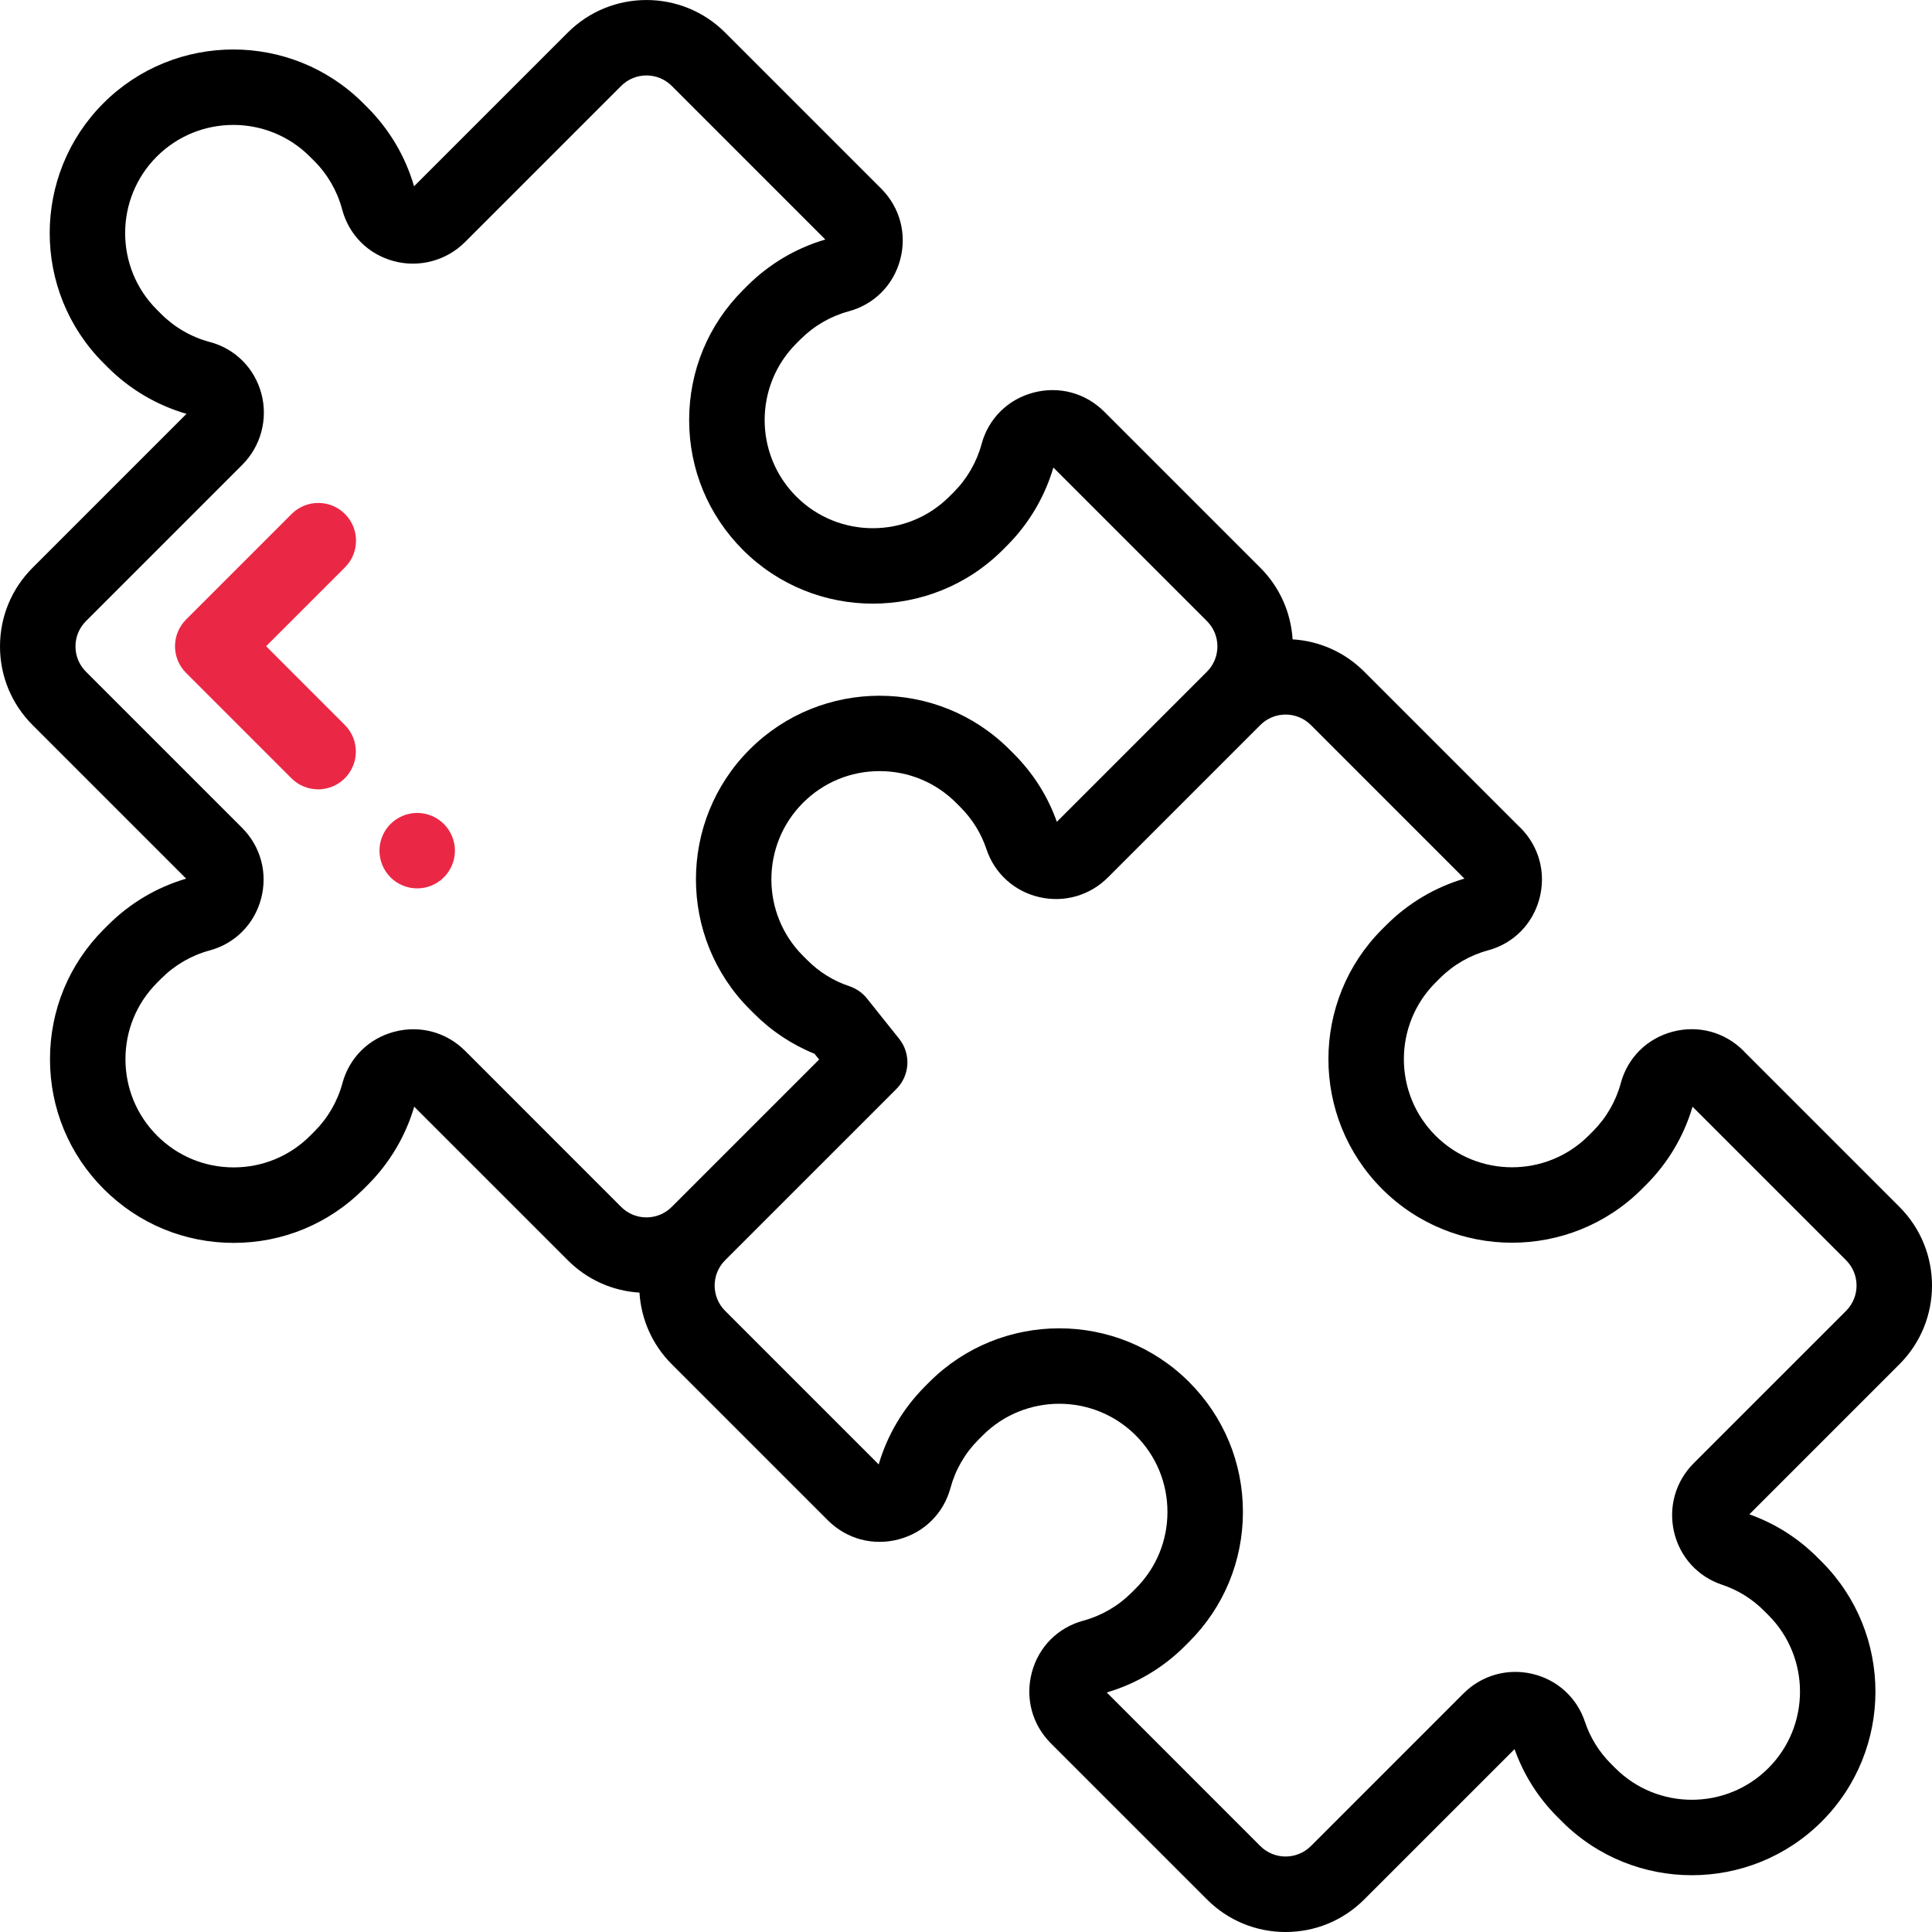
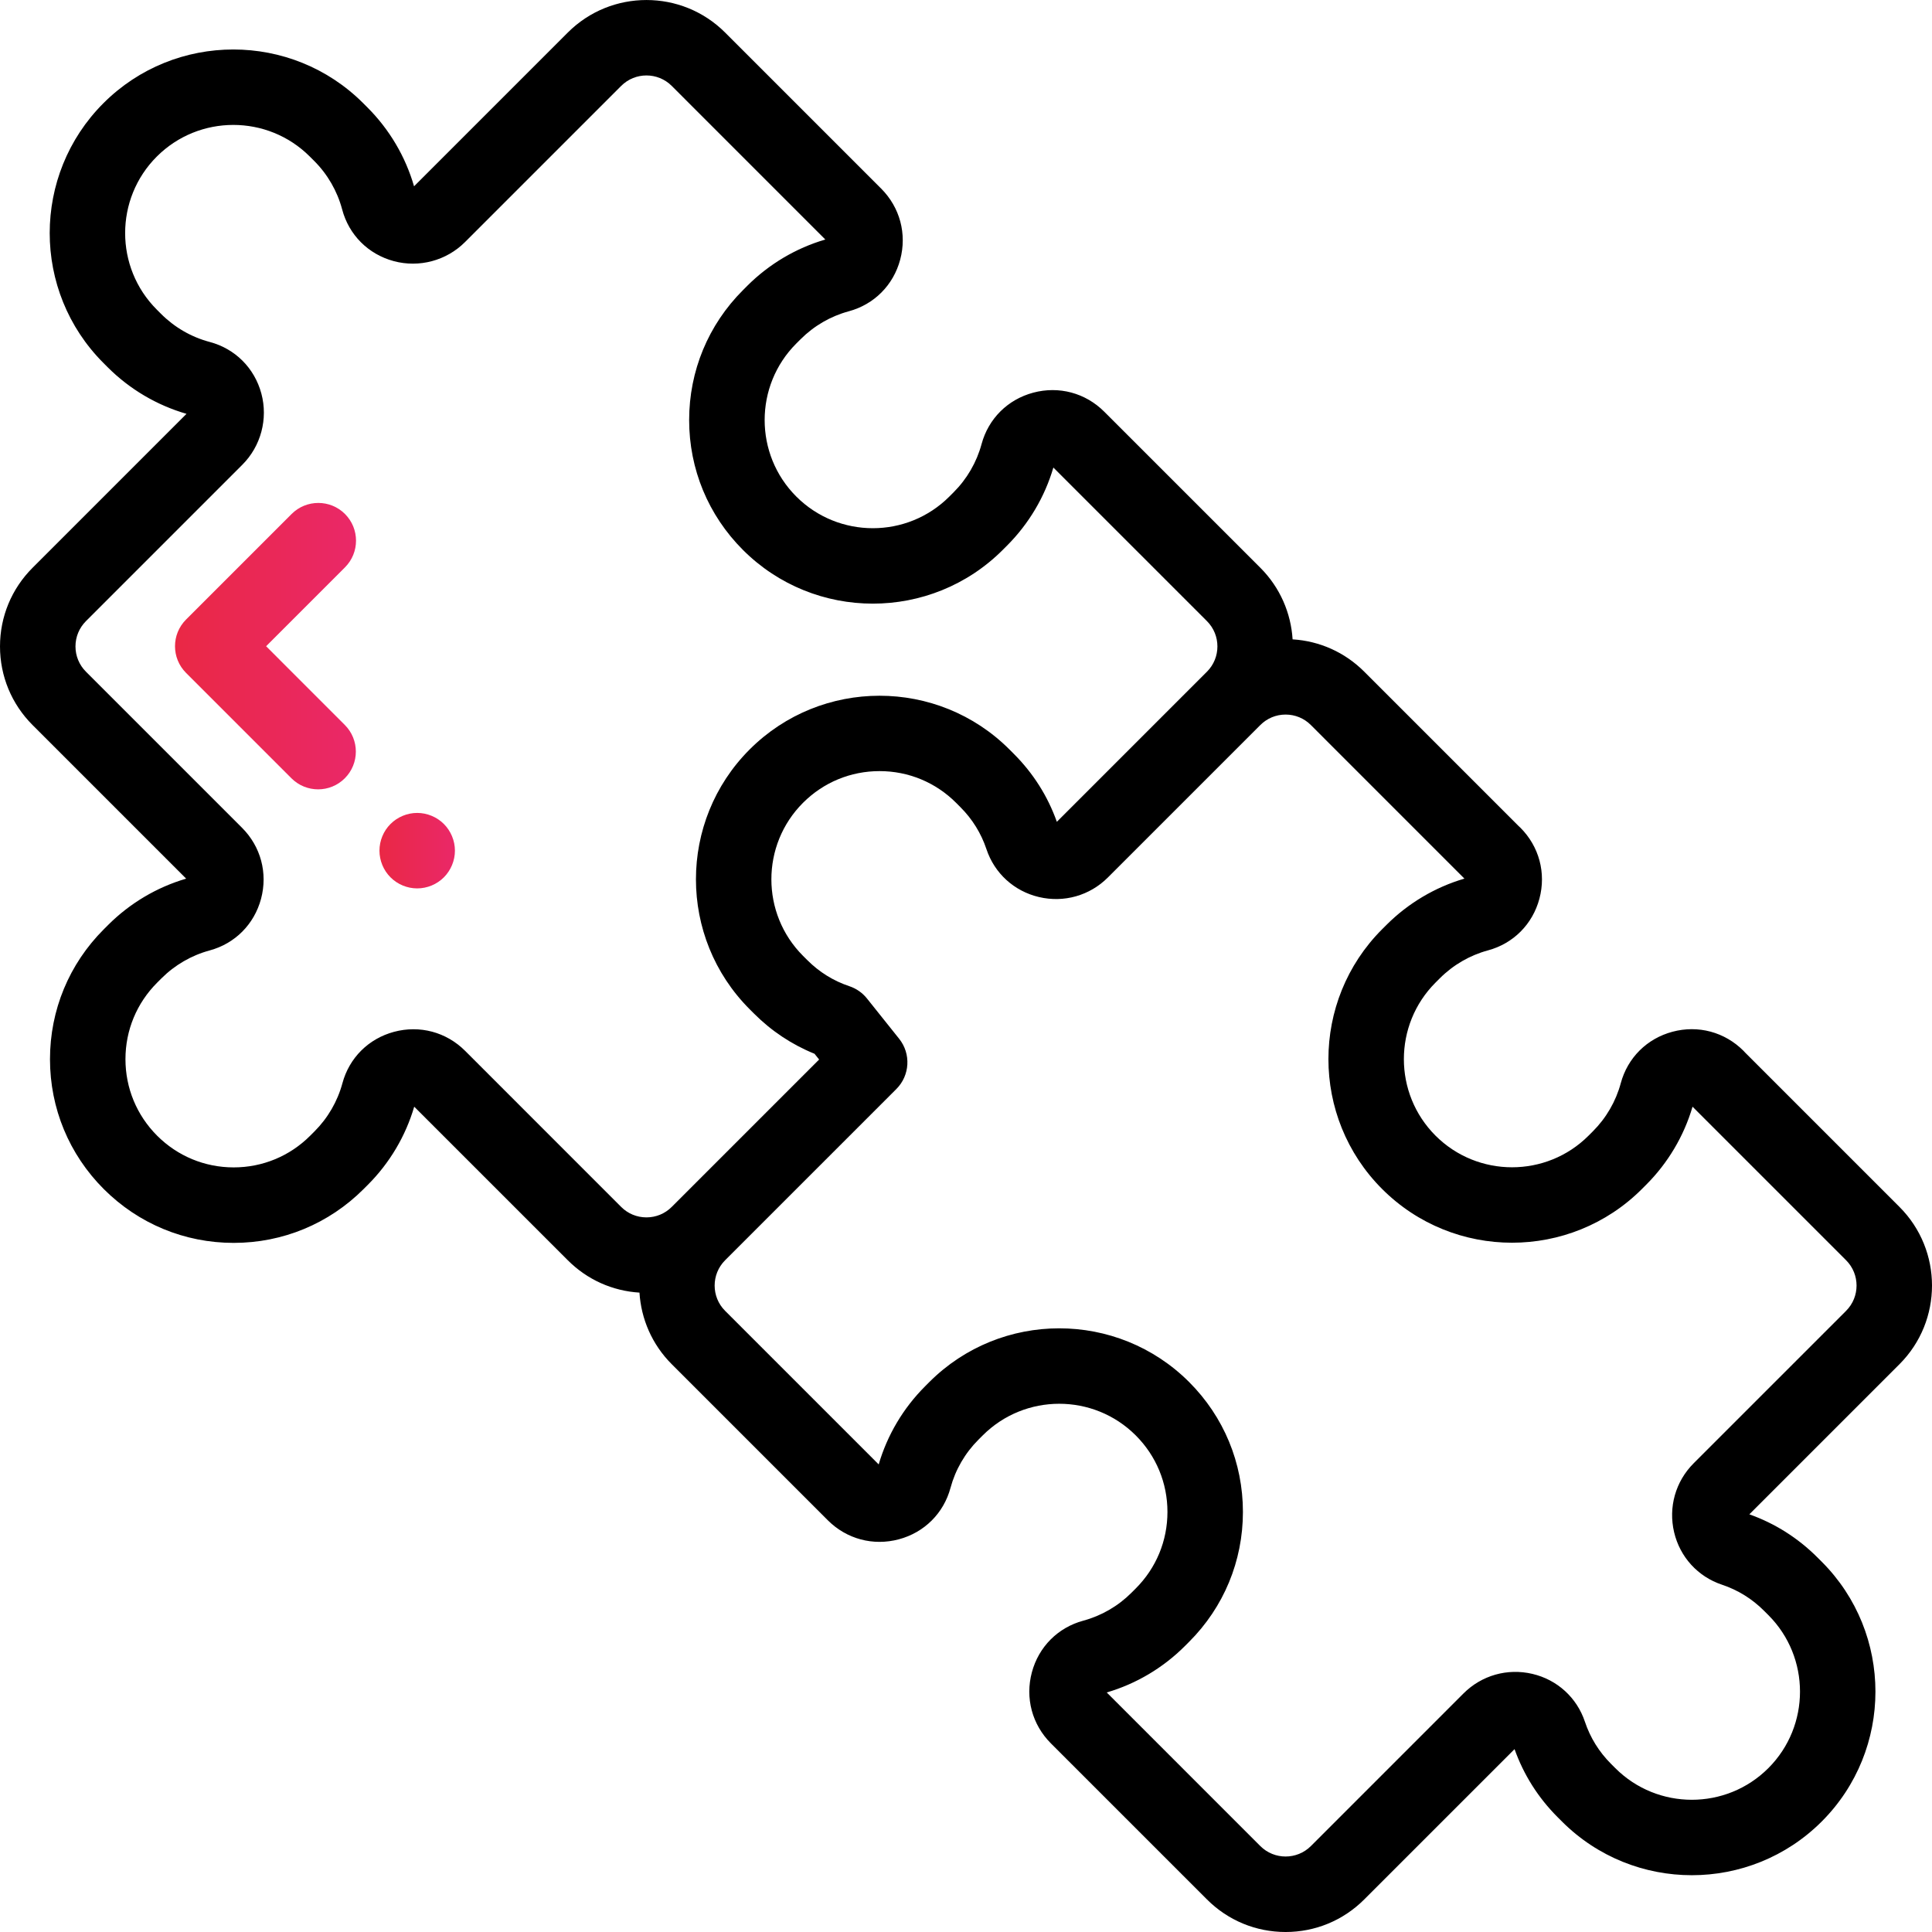
<svg xmlns="http://www.w3.org/2000/svg" viewBox="0 0 512 512">
+   <defs>
+     <linearGradient id="grad" x1="0%" x2="100%" y1="0%" y2="0%">
+       <stop offset="0%" stop-color="#ea2845" />
+       <stop offset="100%" stop-color="#ea2868" />
+     </linearGradient>
+   </defs>
  <path d="m503.379 319.844-40.879-40.879c-.145-.172-.301-.336-.461-.496-4.977-4.977-12.016-6.867-18.828-5.043-6.758 1.805-11.875 6.898-13.691 13.633-1.293 4.801-3.852 9.215-7.398 12.762l-1.137 1.137c-11.18 11.18-29.375 11.18-40.559 0-11.18-11.184-11.18-29.375.004-40.562l1.133-1.133c3.547-3.547 7.961-6.105 12.762-7.402 6.73-1.812 11.828-6.93 13.633-13.688 1.82-6.812-.066-13.852-5.047-18.832-.156-.156-.316-.309-.484-.453l-40.887-40.887c-5.125-5.129-11.812-8.125-18.988-8.566-.434-6.914-3.281-13.703-8.551-18.973l-41.359-41.355c-4.977-4.98-12.016-6.867-18.828-5.047-6.758 1.805-11.875 6.898-13.691 13.633-1.297 4.805-3.855 9.215-7.398 12.762l-1.137 1.137c-11.184 11.184-29.375 11.184-40.559 0-11.184-11.18-11.184-29.375 0-40.559l1.137-1.133c3.547-3.547 7.957-6.105 12.762-7.402 6.734-1.816 11.828-6.934 13.633-13.691 1.82-6.809-.066-13.848-5.047-18.832l-41.352-41.352c-11.496-11.492-30.195-11.492-41.688 0l-40.746 40.746c-2.27-7.863-6.523-15.062-12.34-20.883l-1.137-1.137c-18.98-18.98-49.863-18.98-68.844 0-18.98 18.98-18.98 49.863.004 68.844l1.133 1.137c5.82 5.816 13.02 10.07 20.883 12.34l-40.793 40.793c-5.566 5.566-8.633 12.969-8.633 20.84 0 7.875 3.066 15.277 8.633 20.844l40.703 40.703c-7.789 2.281-14.926 6.52-20.695 12.289l-1.137 1.137c-9.195 9.195-14.258 21.418-14.258 34.422 0 13 5.062 25.227 14.258 34.422 9.195 9.191 21.418 14.258 34.422 14.258 13.004 0 25.227-5.066 34.422-14.258l1.137-1.137c5.77-5.77 10.004-12.91 12.285-20.699l40.707 40.703c5.125 5.129 11.812 8.129 18.988 8.57.434 6.914 3.281 13.703 8.555 18.973l41.355 41.355c4.977 4.98 12.02 6.867 18.828 5.047 6.758-1.805 11.875-6.902 13.691-13.633 1.293-4.805 3.852-9.219 7.402-12.766l1.133-1.133c11.18-11.184 29.375-11.184 40.559 0 5.418 5.418 8.398 12.617 8.398 20.277 0 7.66-2.984 14.863-8.402 20.281l-1.133 1.133c-3.547 3.547-7.961 6.105-12.762 7.402-6.73 1.816-11.828 6.934-13.633 13.688-1.82 6.812.062 13.852 5.043 18.832l41.355 41.355c5.566 5.566 12.969 8.633 20.844 8.633 7.871 0 15.273-3.066 20.84-8.633l39.832-39.828c2.426 6.812 6.266 12.879 11.426 18.039l1.137 1.137c18.98 18.98 49.863 18.98 68.844 0 18.977-18.977 18.977-49.863 0-68.84l-1.137-1.137c-5.16-5.16-11.227-9.004-18.043-11.426l39.785-39.785c11.492-11.492 11.492-30.191-.004-41.684zm-380.117-41.359c-4.98-4.977-12.023-6.863-18.832-5.043-6.758 1.805-11.875 6.898-13.688 13.633-1.297 4.801-3.855 9.215-7.402 12.762l-1.137 1.137c-5.418 5.418-12.617 8.398-20.277 8.398-7.66 0-14.863-2.984-20.281-8.398-5.414-5.418-8.398-12.621-8.398-20.281s2.984-14.859 8.398-20.277l1.137-1.137c3.547-3.543 7.961-6.102 12.762-7.398 6.734-1.816 11.828-6.934 13.637-13.691 1.816-6.812-.07-13.852-5.047-18.828l-41.355-41.355c-1.789-1.789-2.777-4.172-2.777-6.699 0-2.531.988-4.91 2.777-6.703l41.445-41.445c4.918-4.918 6.848-12.145 5.039-18.867-1.824-6.77-6.945-11.883-13.703-13.676-4.848-1.285-9.297-3.855-12.875-7.434l-1.133-1.133c-11.184-11.18-11.184-29.375 0-40.559 11.184-11.18 29.375-11.18 40.555 0l1.141 1.137c3.574 3.574 6.141 8.027 7.426 12.875 1.793 6.754 6.906 11.875 13.68 13.699 6.723 1.809 13.949-.121 18.863-5.035l41.402-41.402c3.695-3.695 9.703-3.691 13.398 0l40.703 40.707c-7.789 2.281-14.926 6.516-20.699 12.285l-1.133 1.137c-9.195 9.195-14.258 21.418-14.258 34.422 0 13 5.062 25.227 14.258 34.422 18.977 18.977 49.859 18.977 68.84 0l1.137-1.137c5.773-5.773 10.008-12.91 12.289-20.699l40.703 40.703c3.695 3.695 3.695 9.703.004 13.398h-.004l-39.781 39.785c-2.426-6.816-6.27-12.879-11.43-18.039l-1.137-1.137c-18.977-18.98-49.859-18.98-68.844 0-18.977 18.977-18.977 49.859.004 68.844l1.133 1.133c4.652 4.656 10.043 8.234 16.055 10.672l1.219 1.523-39.062 39.062c-1.789 1.789-4.168 2.773-6.699 2.773s-4.91-.984-6.699-2.773zm365.977 68.898-40.395 40.395c-4.812 4.812-6.75 11.645-5.188 18.273 1.551 6.578 6.293 11.777 12.68 13.91 4.227 1.41 7.98 3.738 11.16 6.918l1.137 1.137c11.18 11.18 11.18 29.375 0 40.559-11.184 11.18-29.375 11.18-40.559 0l-1.137-1.137c-3.18-3.184-5.508-6.938-6.918-11.16-2.133-6.391-7.332-11.129-13.91-12.68-6.629-1.562-13.461.375-18.273 5.188l-40.438 40.441c-3.695 3.691-9.707 3.691-13.398 0l-40.703-40.707c7.789-2.281 14.926-6.516 20.699-12.289l1.133-1.133c9.195-9.195 14.258-21.422 14.258-34.422 0-13.004-5.062-25.227-14.258-34.422-18.98-18.98-49.859-18.98-68.844 0l-1.133 1.137c-5.773 5.77-10.008 12.906-12.289 20.695l-40.703-40.703c-3.695-3.691-3.695-9.703 0-13.398l45.383-45.383c3.602-3.602 3.922-9.336.742-13.316l-8.531-10.68c-1.207-1.508-2.82-2.633-4.648-3.246-4.223-1.406-7.98-3.734-11.164-6.922l-1.133-1.129c-11.18-11.184-11.18-29.379 0-40.559 5.418-5.418 12.621-8.398 20.281-8.398s14.859 2.98 20.277 8.395l1.137 1.141c3.18 3.18 5.508 6.934 6.918 11.16 2.129 6.387 7.328 11.125 13.906 12.676 6.629 1.566 13.461-.371 18.273-5.184l40.398-40.395c1.789-1.793 4.168-2.777 6.699-2.777 2.527 0 4.91.984 6.699 2.777l40.691 40.695c-7.777 2.281-14.906 6.516-20.672 12.281l-1.137 1.133c-18.98 18.98-18.98 49.863 0 68.844 18.98 18.98 49.863 18.98 68.844 0l1.137-1.137c5.766-5.766 9.996-12.895 12.281-20.676l40.695 40.695c3.695 3.699 3.695 9.711 0 13.402zm0 0" />
-   <g fill="#ea2845">
+   <g fill="url(#grad)">
    <path d="m91.426 136.211c-3.906-3.902-10.238-3.902-14.145 0l-27.973 27.973c-3.906 3.906-3.906 10.238 0 14.145l27.926 27.926c1.953 1.953 4.512 2.93 7.07 2.93 2.559 0 5.121-.977 7.07-2.93 3.906-3.906 3.906-10.238 0-14.141l-20.852-20.859 20.898-20.898c3.906-3.906 3.906-10.238.004-14.145zm0 0" />
    <path d="m110.562 215.434c-2.641 0-5.211 1.07-7.07 2.93-1.871 1.859-2.93 4.438-2.93 7.07 0 2.629 1.059 5.207 2.93 7.07 1.859 1.867 4.43 2.93 7.07 2.93 2.629 0 5.211-1.062 7.07-2.93 1.859-1.863 2.93-4.441 2.93-7.07 0-2.633-1.07-5.203-2.93-7.07-1.859-1.859-4.441-2.93-7.07-2.93zm0 0" />
  </g>
</svg>
